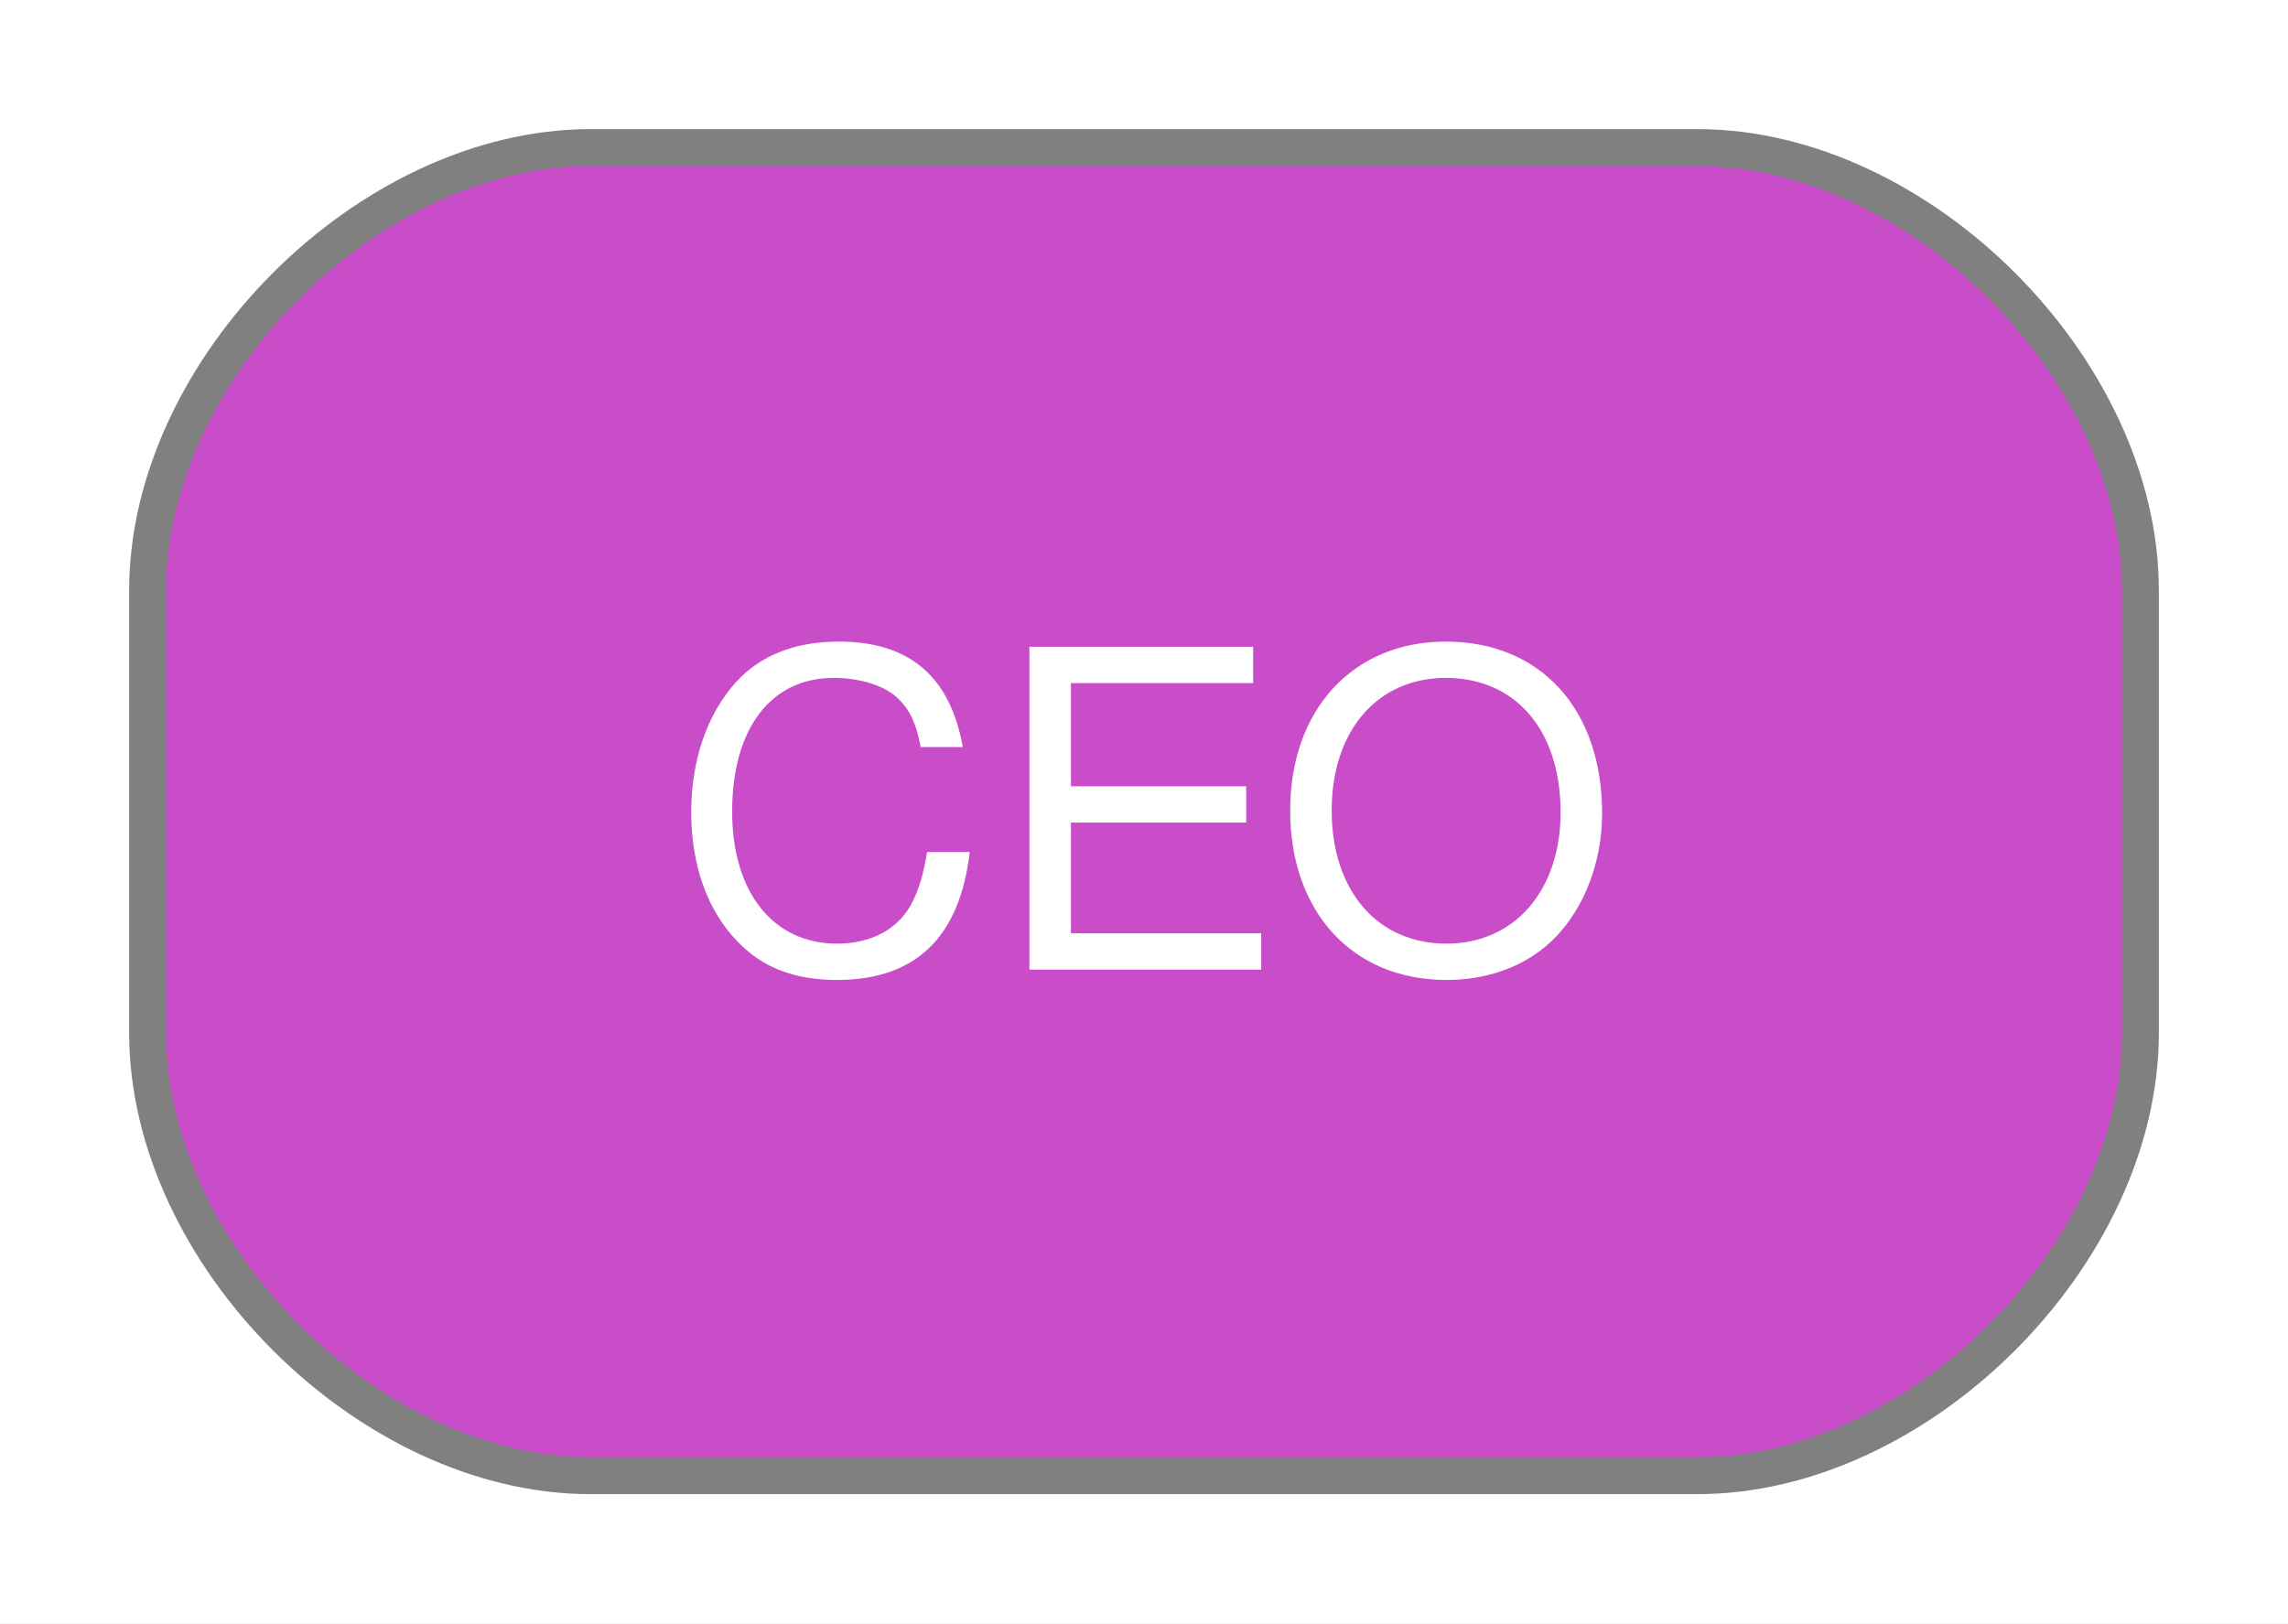
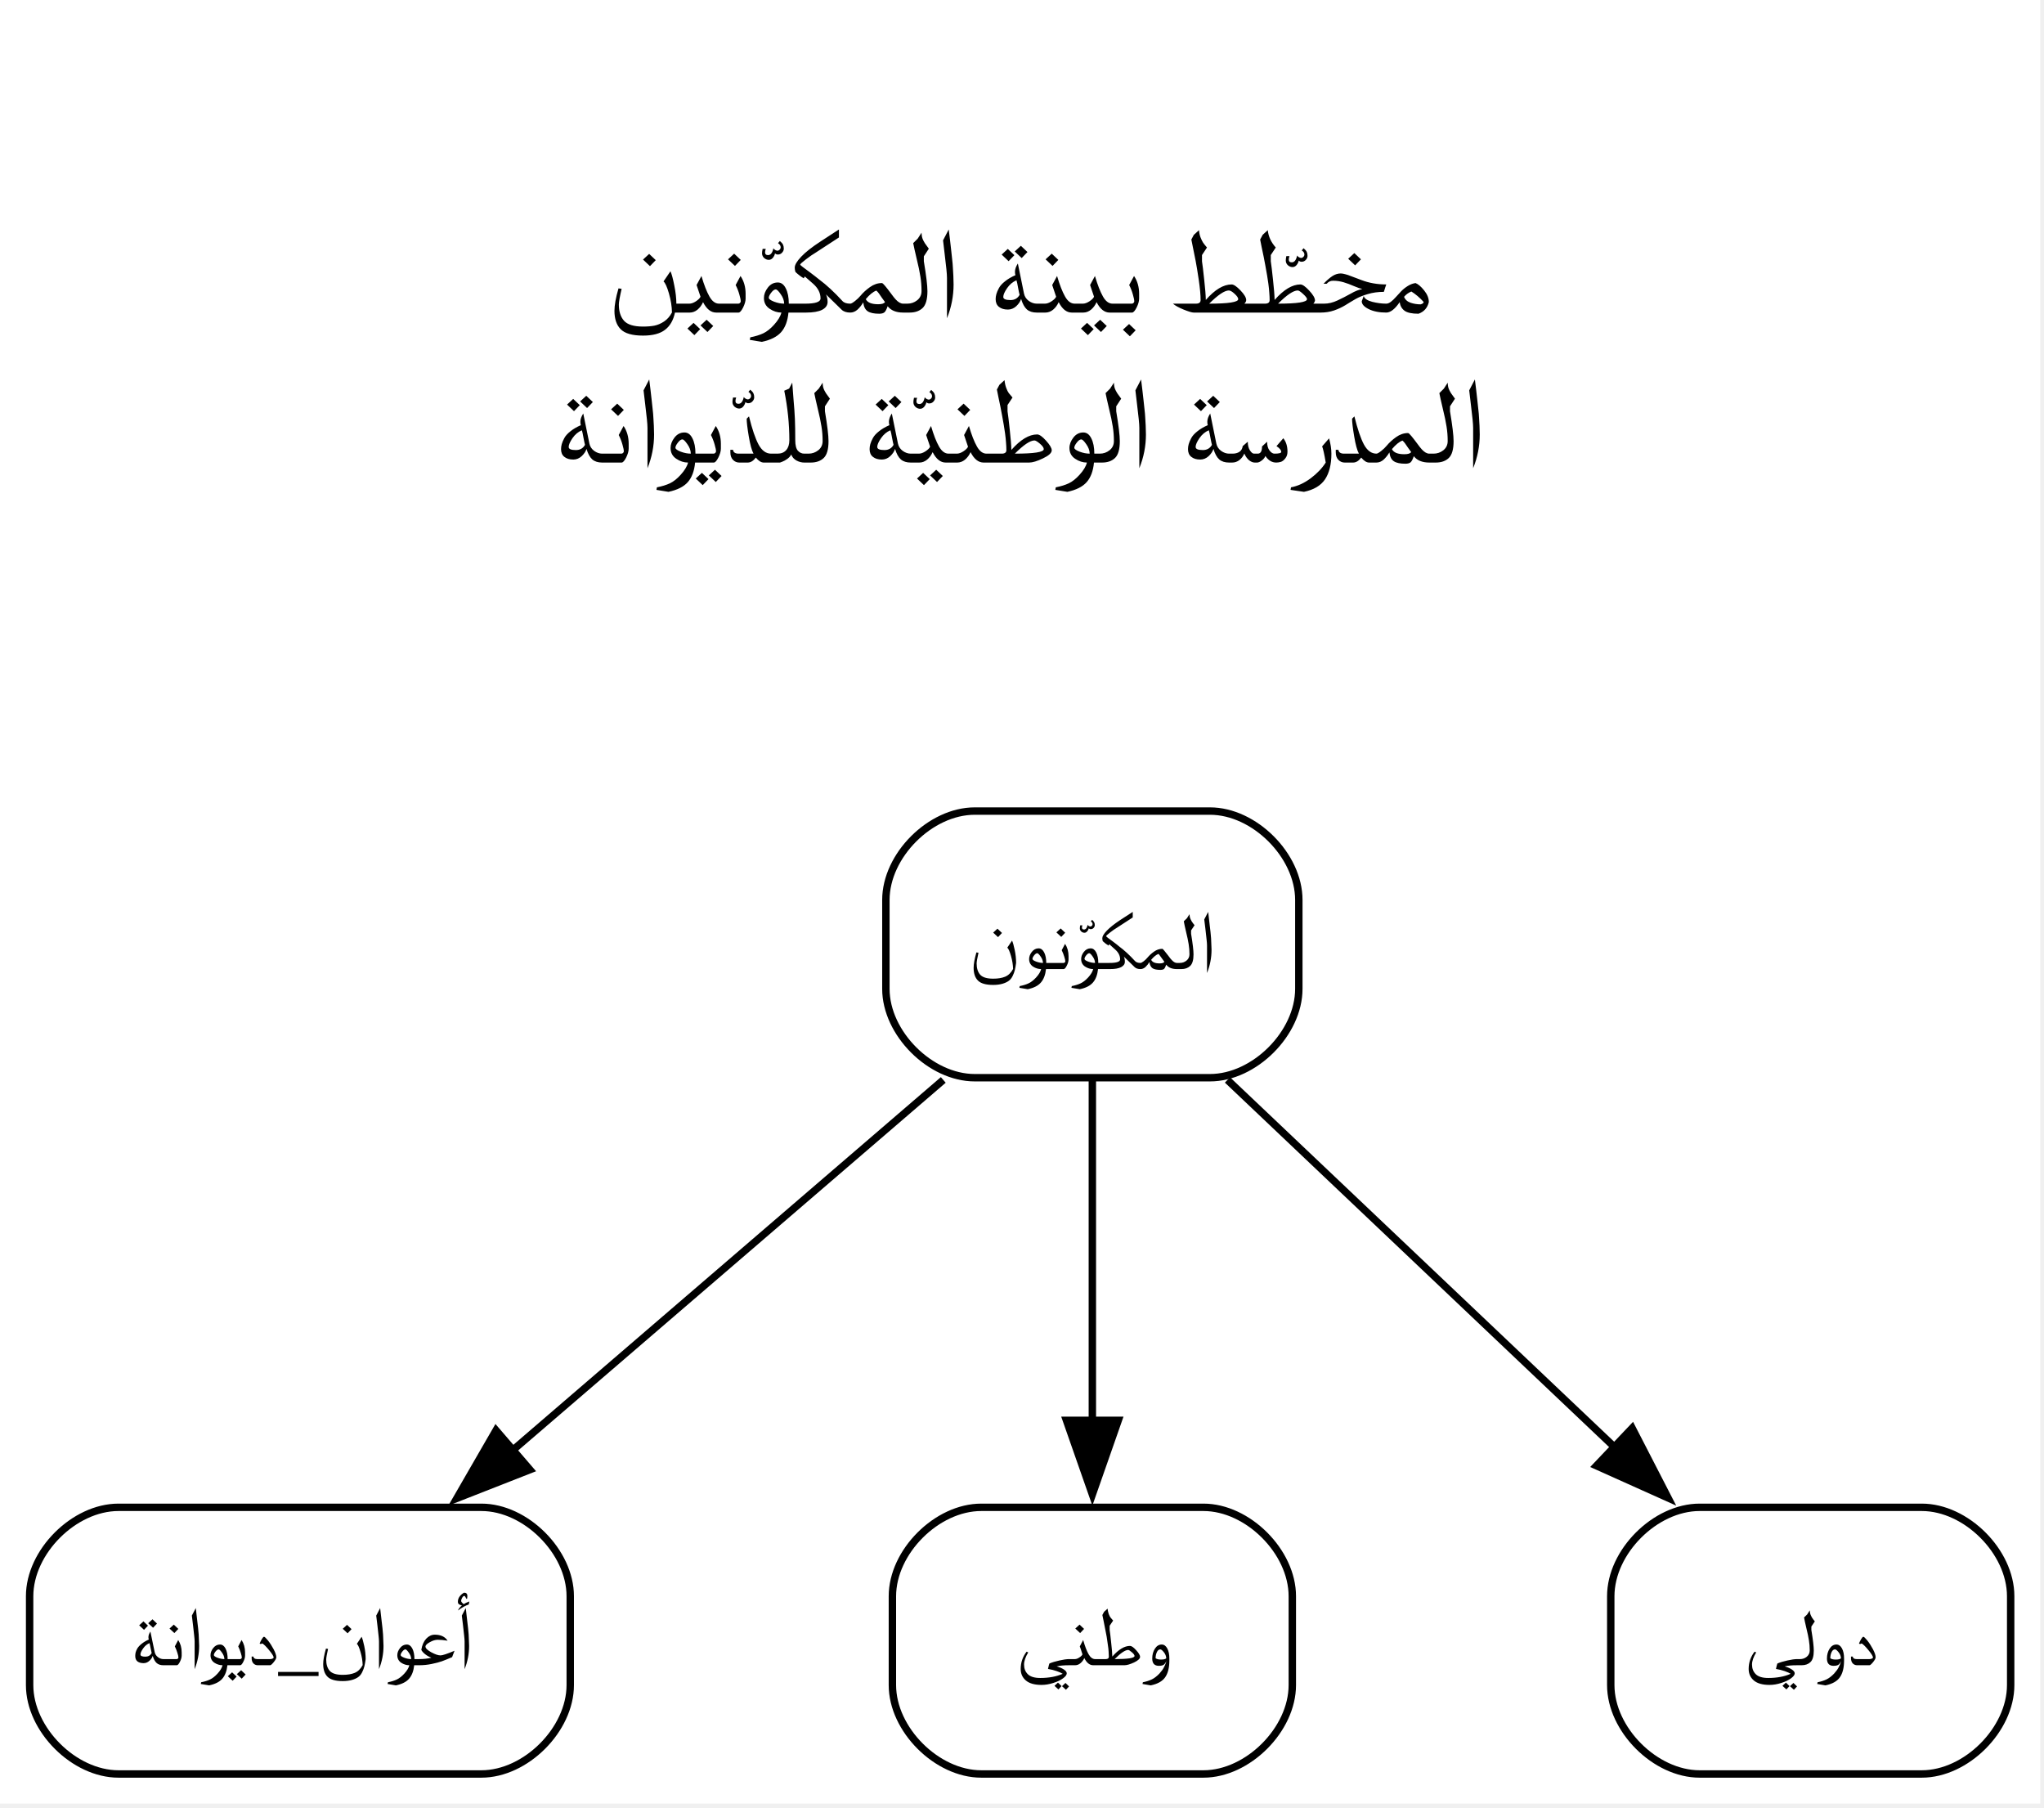
- <svg xmlns="http://www.w3.org/2000/svg" xmlns:xlink="http://www.w3.org/1999/xlink" width="62pt" height="44pt" viewBox="0.00 0.00 62.00 44.00">
-   <g id="graph0" class="graph" transform="scale(1 1) rotate(0) translate(4 40)">
+ <svg xmlns="http://www.w3.org/2000/svg" xmlns:xlink="http://www.w3.org/1999/xlink" width="276pt" height="244pt" viewBox="0.00 0.00 276.00 244.00">
+   <g id="graph0" class="graph" transform="scale(1 1) rotate(0) translate(4 239.5)">
    <g id="a_graph0">
      <a xlink:title=" ">
-         <polygon fill="white" stroke="none" points="-4,4 -4,-40 58,-40 58,4 -4,4" />
+         <polygon fill="white" stroke="none" points="-4,4 -4,-239.5 271.5,-239.5 271.5,4 -4,4" />
+         <text xml:space="preserve" text-anchor="middle" x="133.75" y="-197.3" font-family="times" font-size="16.00">مخطّط بينة المكوّنين</text>
+         <text xml:space="preserve" text-anchor="middle" x="133.75" y="-177.05" font-family="times" font-size="16.00">المدرسة الوطنيّة للدّيوانة</text>
      </a>
    </g>
    <g id="node1" class="node">
      <g id="a_node1">
        <a xlink:title=" ">
-           <path fill="#c94dc9" stroke="#808080" d="M42,-36C42,-36 12,-36 12,-36 6,-36 0,-30 0,-24 0,-24 0,-12 0,-12 0,-6 6,0 12,0 12,0 42,0 42,0 48,0 54,-6 54,-12 54,-12 54,-24 54,-24 54,-30 48,-36 42,-36" />
-           <text xml:space="preserve" text-anchor="middle" x="27" y="-13.72" font-family="Helvetica,sans-Serif" font-size="12.00" fill="white">CEO</text>
+           <path fill="#ffffff" stroke="black" d="M159.38,-130C159.38,-130 127.62,-130 127.62,-130 121.62,-130 115.62,-124 115.62,-118 115.62,-118 115.62,-106 115.62,-106 115.62,-100 121.62,-94 127.62,-94 127.62,-94 159.38,-94 159.38,-94 165.38,-94 171.38,-100 171.38,-106 171.38,-106 171.38,-118 171.38,-118 171.38,-124 165.38,-130 159.38,-130" />
+           <text xml:space="preserve" text-anchor="middle" x="143.5" y="-108.67" font-family="times" font-size="11.00">المكوّنون</text>
        </a>
      </g>
    </g>
+     <g id="node2" class="node">
+       <g id="a_node2">
+         <a xlink:title=" ">
+           <path fill="#ffffff" stroke="black" d="M61,-36C61,-36 12,-36 12,-36 6,-36 0,-30 0,-24 0,-24 0,-12 0,-12 0,-6 6,0 12,0 12,0 61,0 61,0 67,0 73,-6 73,-12 73,-12 73,-24 73,-24 73,-30 67,-36 61,-36" />
+           <text xml:space="preserve" text-anchor="middle" x="36.5" y="-14.68" font-family="times" font-size="11.00">أعوان_ديوانة</text>
+         </a>
+       </g>
+     </g>
+     <g id="edge1" class="edge">
+       <path fill="none" stroke="#000000" d="M123.37,-93.7C106.93,-79.56 83.49,-59.41 65.1,-43.59" />
+       <polygon fill="#000000" stroke="#000000" points="67.55,-41.08 57.68,-37.21 62.98,-46.39 67.55,-41.08" />
+     </g>
+     <g id="node3" class="node">
+       <g id="a_node3">
+         <a xlink:title=" ">
+           <path fill="#ffffff" stroke="black" d="M158.5,-36C158.5,-36 128.5,-36 128.5,-36 122.5,-36 116.5,-30 116.5,-24 116.5,-24 116.5,-12 116.5,-12 116.5,-6 122.5,0 128.5,0 128.5,0 158.5,0 158.5,0 164.5,0 170.5,-6 170.5,-12 170.5,-12 170.5,-24 170.5,-24 170.5,-30 164.5,-36 158.5,-36" />
+           <text xml:space="preserve" text-anchor="middle" x="143.5" y="-14.68" font-family="times" font-size="11.00">وطني</text>
+         </a>
+       </g>
+     </g>
+     <g id="edge2" class="edge">
+       <path fill="none" stroke="#000000" d="M143.5,-93.7C143.5,-80.72 143.5,-62.66 143.5,-47.56" />
+       <polygon fill="#000000" stroke="#000000" points="147,-47.74 143.5,-37.74 140,-47.74 147,-47.74" />
+     </g>
+     <g id="node4" class="node">
+       <g id="a_node4">
+         <a xlink:title=" ">
+           <path fill="#ffffff" stroke="black" d="M255.5,-36C255.5,-36 225.5,-36 225.5,-36 219.5,-36 213.5,-30 213.5,-24 213.5,-24 213.5,-12 213.5,-12 213.5,-6 219.5,0 225.5,0 225.5,0 255.5,0 255.5,0 261.5,0 267.5,-6 267.5,-12 267.5,-12 267.5,-24 267.5,-24 267.5,-30 261.5,-36 255.5,-36" />
+           <text xml:space="preserve" text-anchor="middle" x="240.5" y="-14.68" font-family="times" font-size="11.00">دولي</text>
+         </a>
+       </g>
+     </g>
+     <g id="edge3" class="edge">
+       <path fill="none" stroke="#000000" d="M161.74,-93.7C176.51,-79.69 197.51,-59.77 214.11,-44.03" />
+       <polygon fill="#000000" stroke="#000000" points="216.39,-46.69 221.24,-37.27 211.57,-41.61 216.39,-46.69" />
+     </g>
  </g>
</svg>
